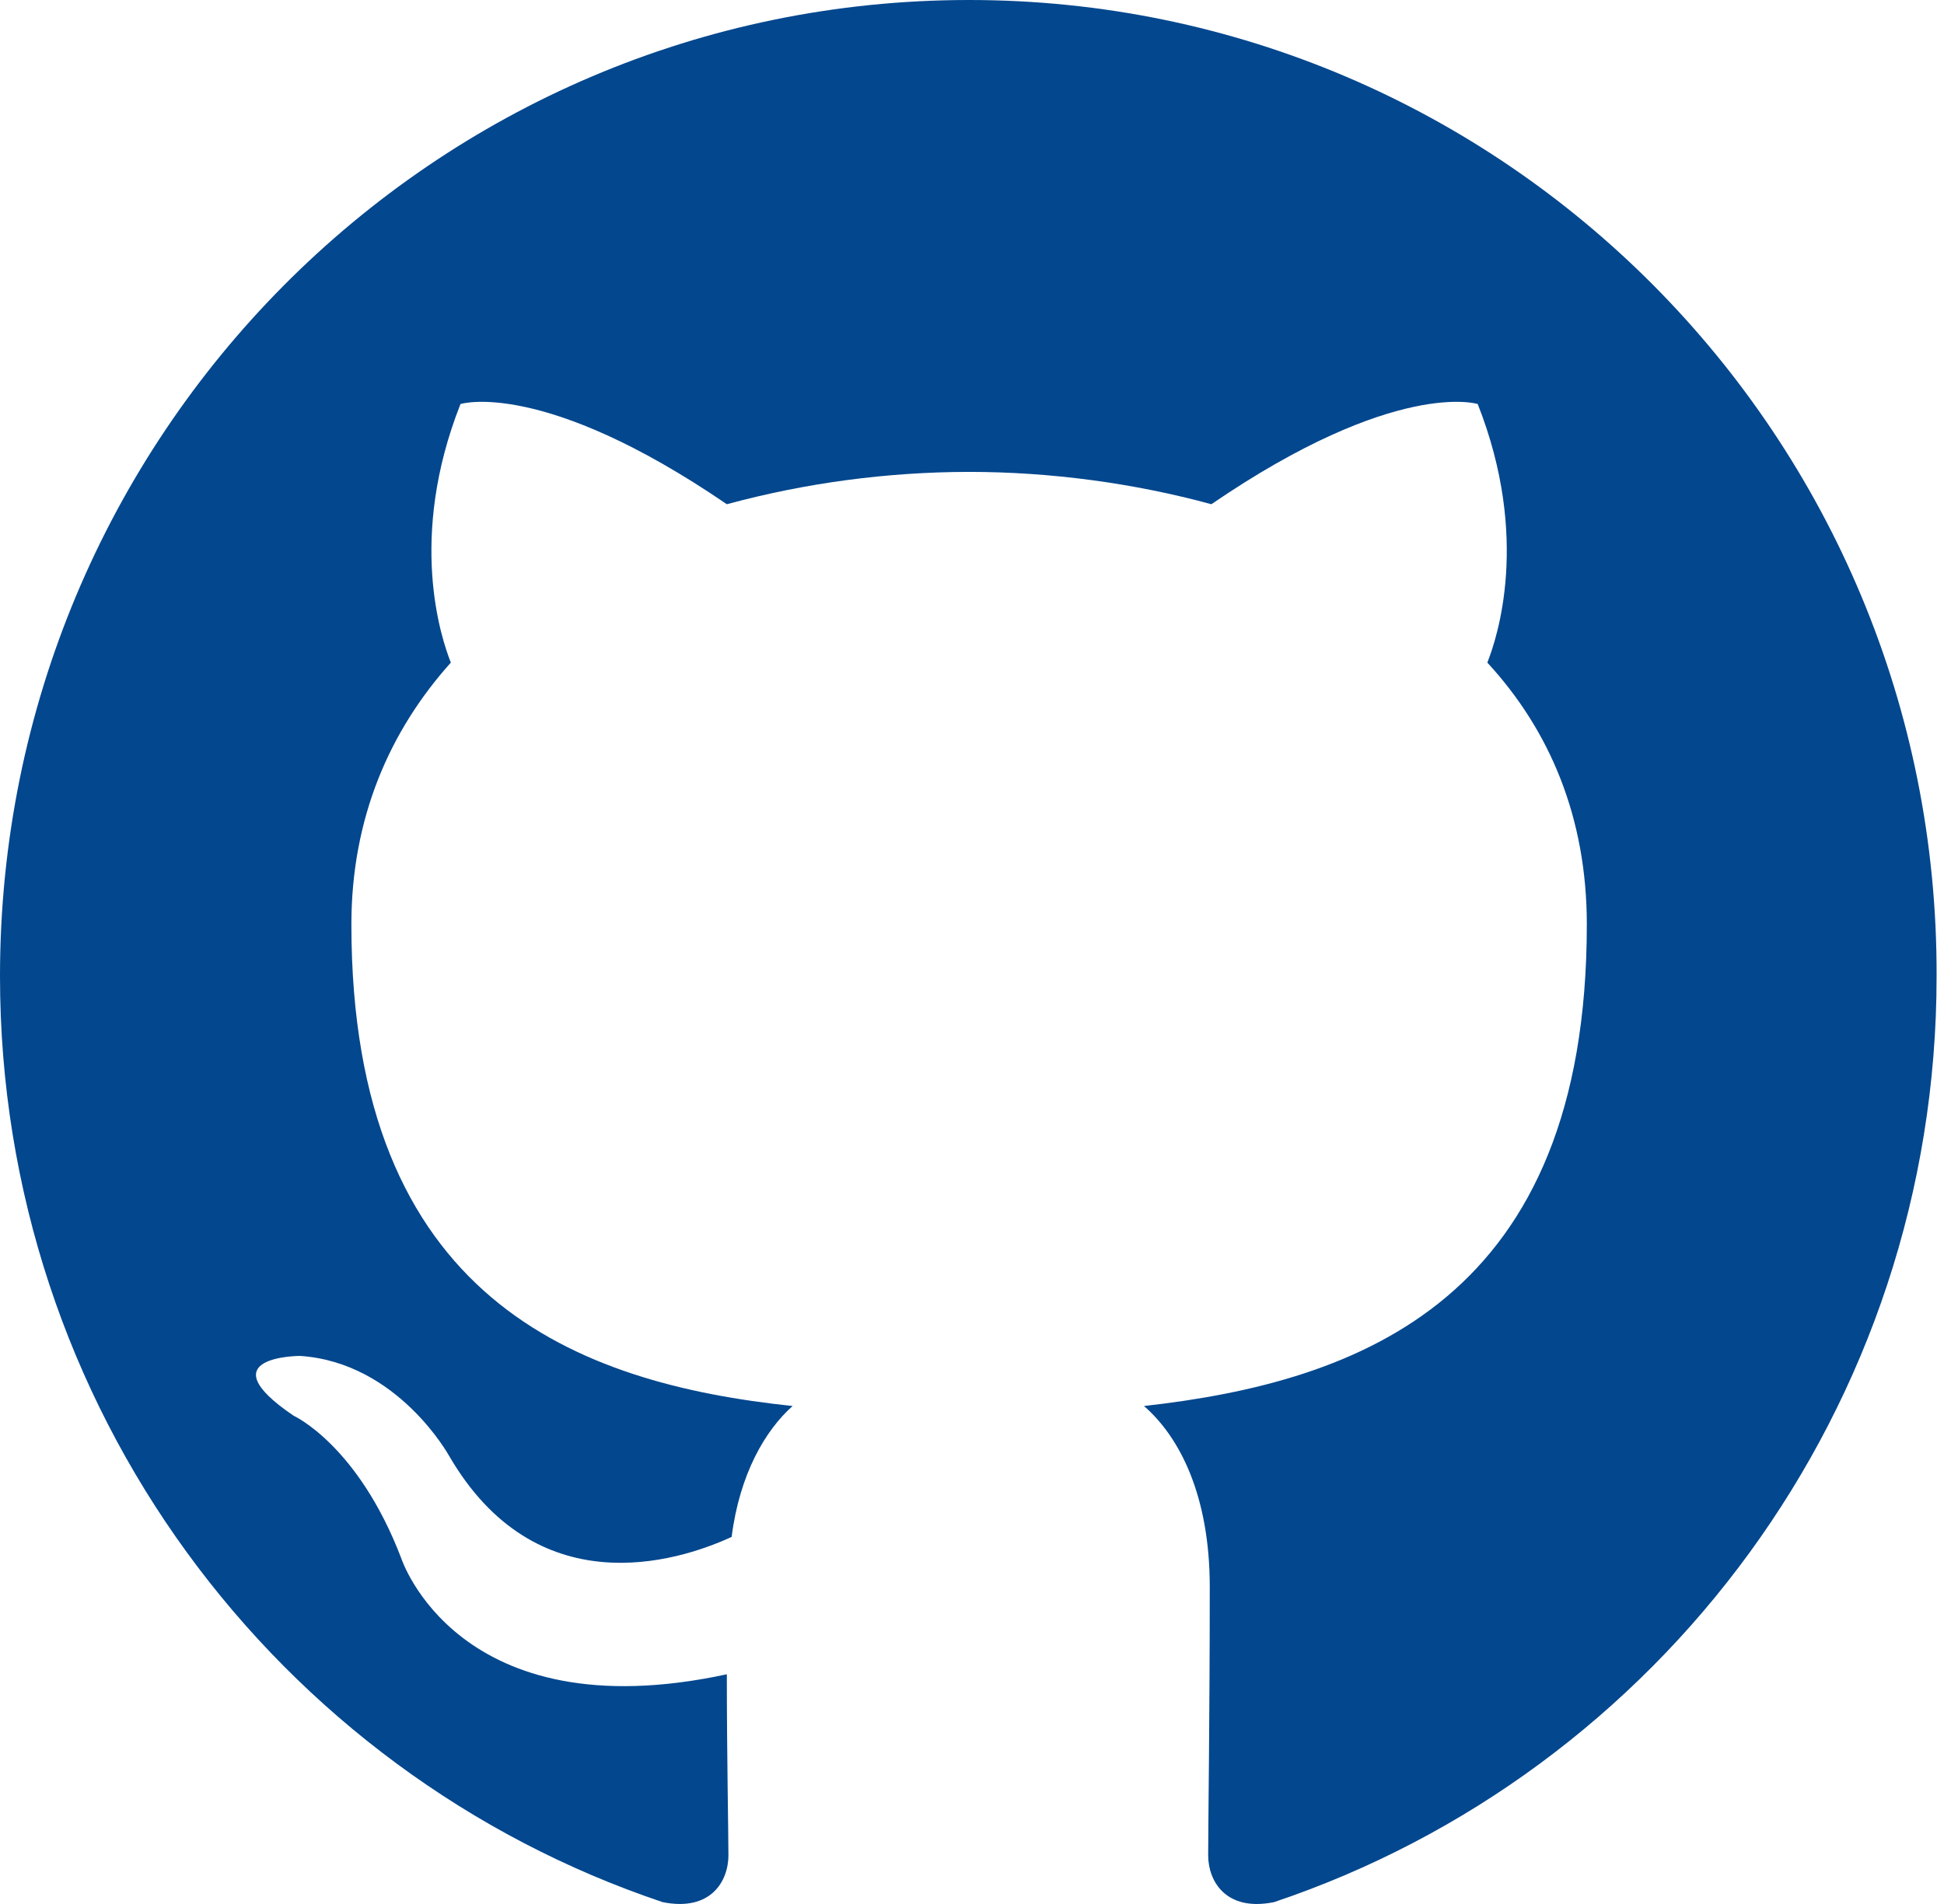
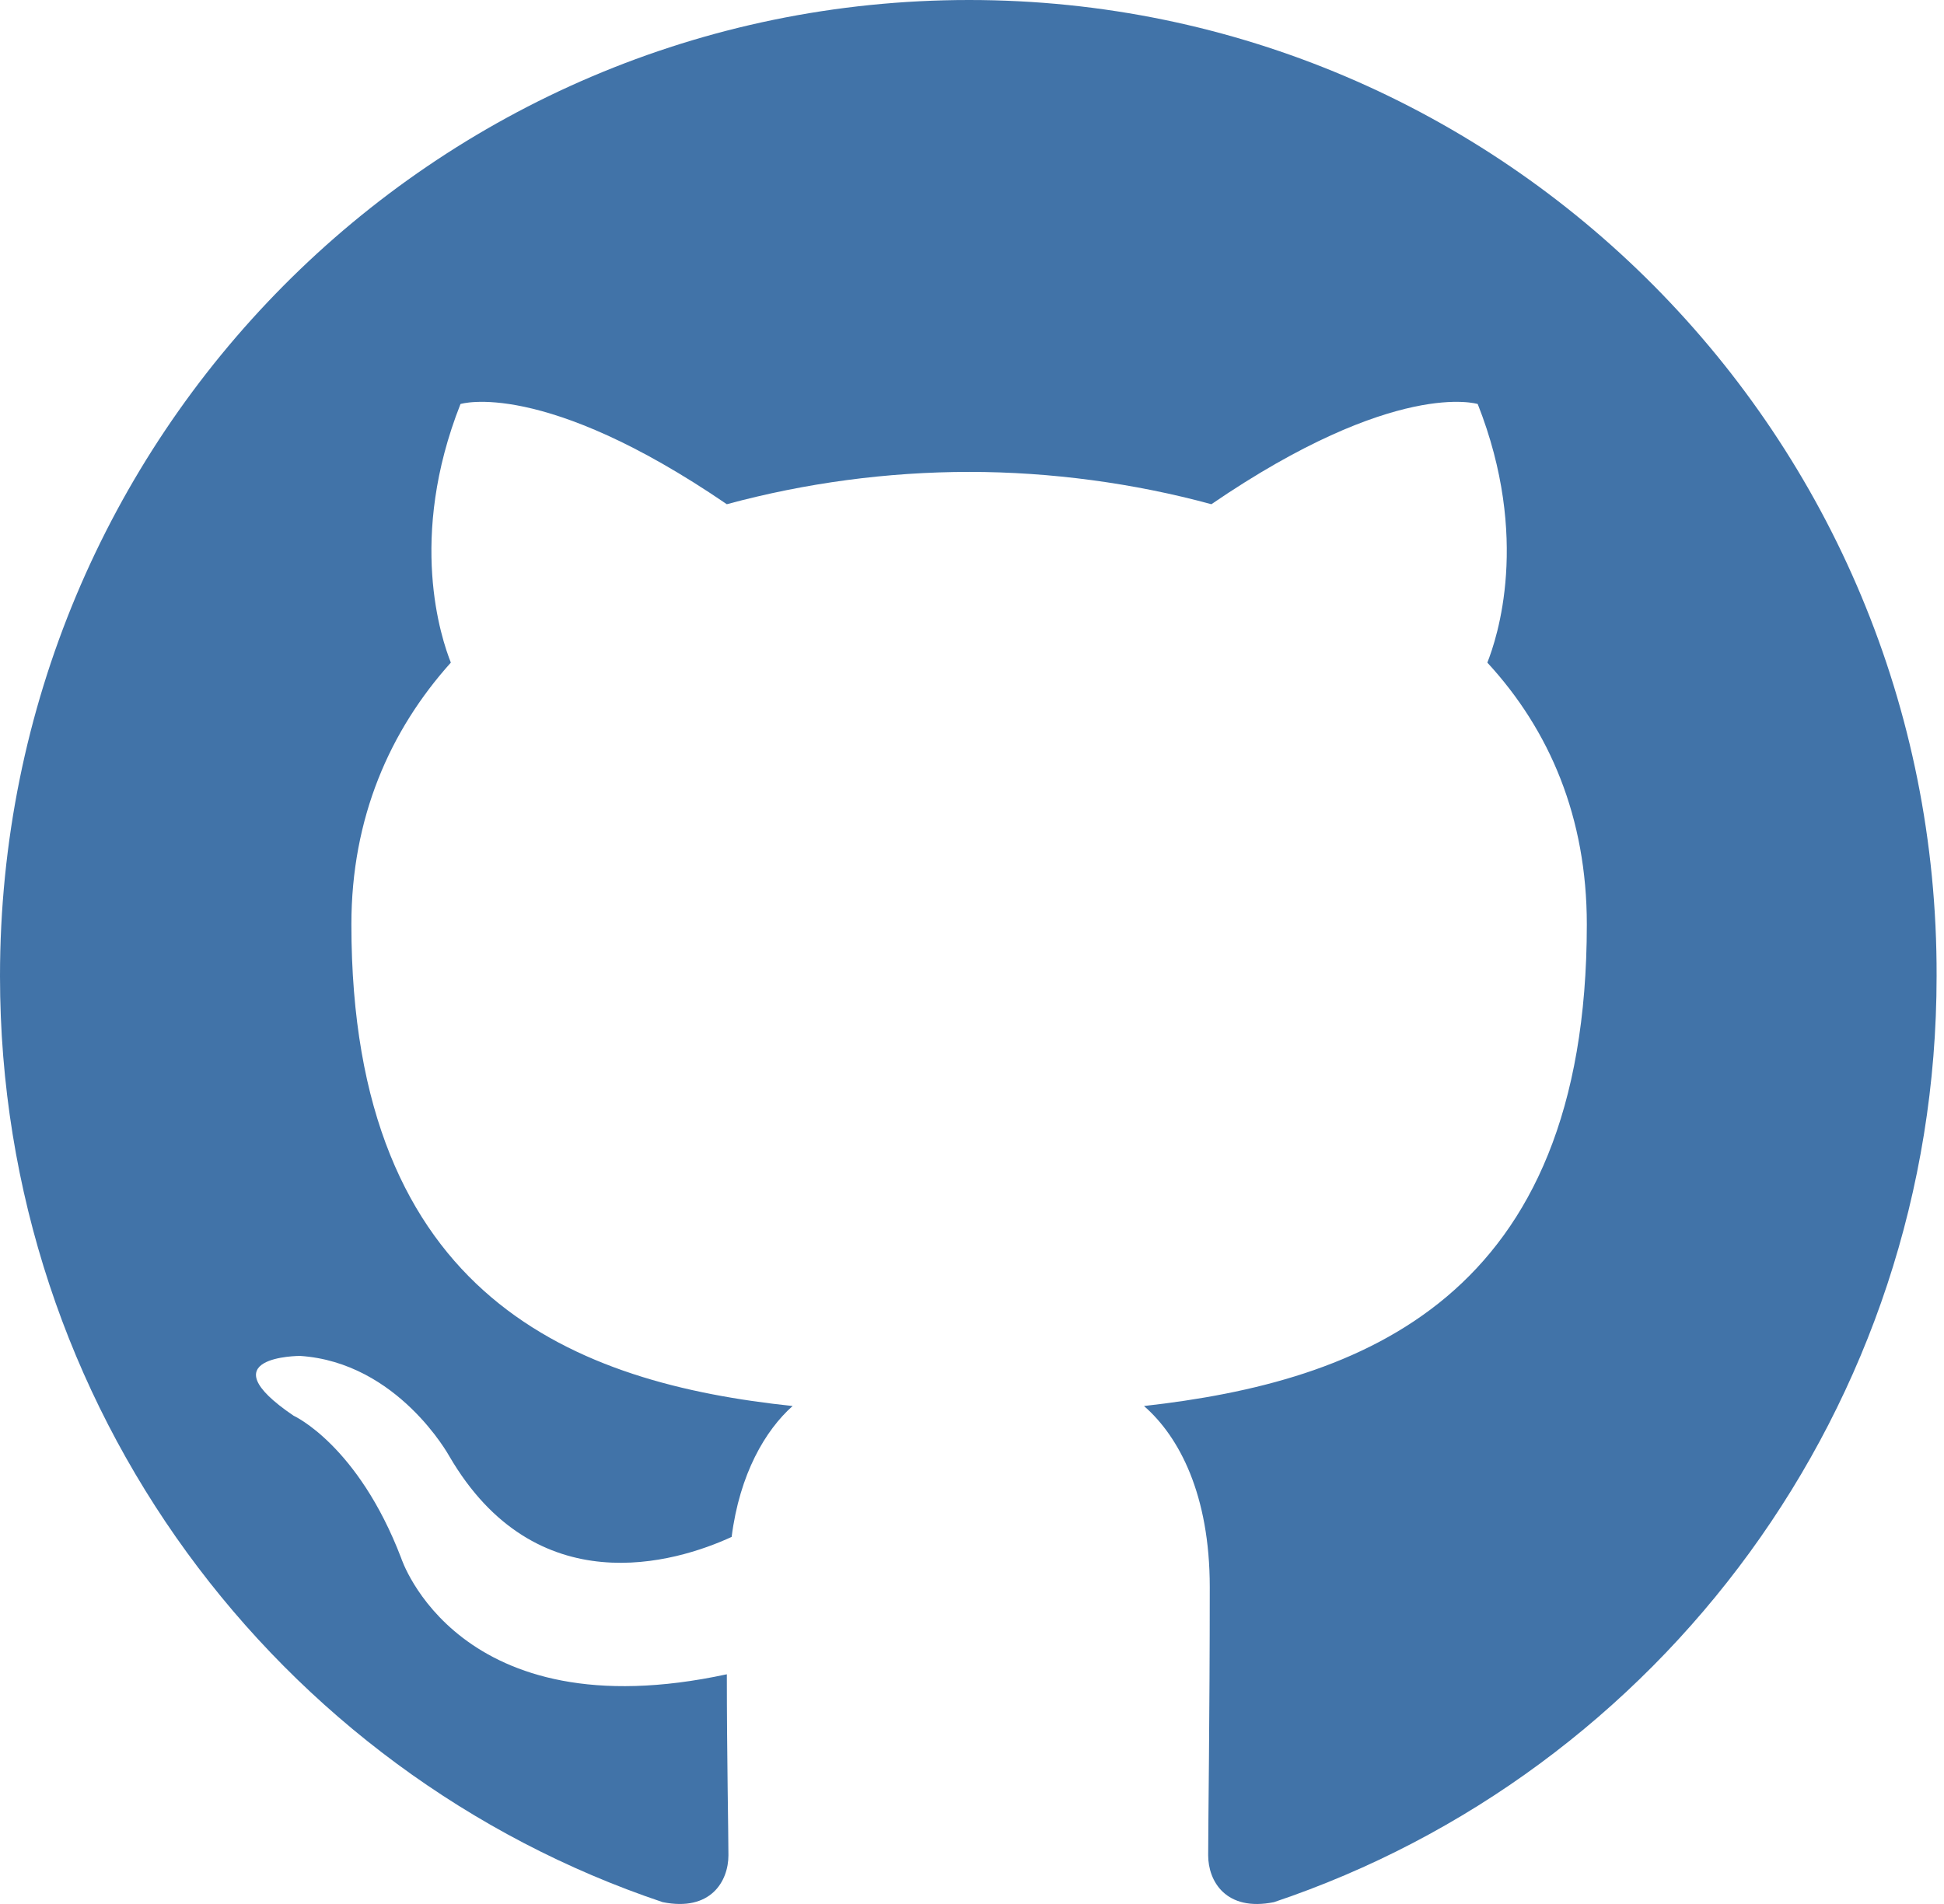
<svg xmlns="http://www.w3.org/2000/svg" width="98" height="96">
-   <path fill-rule="evenodd" clip-rule="evenodd" d="M48.854 0C21.839 0 0 22 0 49.217c0 21.756 13.993 40.172 33.405 46.69 2.427.49 3.316-1.059 3.316-2.362 0-1.141-.08-5.052-.08-9.127-13.59 2.934-16.42-5.867-16.42-5.867-2.184-5.704-5.42-7.17-5.42-7.17-4.448-3.015.324-3.015.324-3.015 4.934.326 7.523 5.052 7.523 5.052 4.367 7.496 11.404 5.378 14.235 4.074.404-3.178 1.699-5.378 3.074-6.6-10.839-1.141-22.243-5.378-22.243-24.283 0-5.378 1.94-9.778 5.014-13.2-.485-1.222-2.184-6.275.486-13.038 0 0 4.125-1.304 13.426 5.052a46.97 46.97 0 0 1 12.214-1.63c4.125 0 8.33.571 12.213 1.63 9.302-6.356 13.427-5.052 13.427-5.052 2.67 6.763.97 11.816.485 13.038 3.155 3.422 5.015 7.822 5.015 13.2 0 18.905-11.404 23.06-22.324 24.283 1.78 1.548 3.316 4.481 3.316 9.126 0 6.6-.08 11.897-.08 13.526 0 1.304.89 2.853 3.316 2.364 19.412-6.52 33.405-24.935 33.405-46.691C97.707 22 75.788 0 48.854 0z" fill="#03478e" />
+   <path fill-rule="evenodd" clip-rule="evenodd" d="M48.854 0C21.839 0 0 22 0 49.217c0 21.756 13.993 40.172 33.405 46.69 2.427.49 3.316-1.059 3.316-2.362 0-1.141-.08-5.052-.08-9.127-13.59 2.934-16.42-5.867-16.42-5.867-2.184-5.704-5.42-7.17-5.42-7.17-4.448-3.015.324-3.015.324-3.015 4.934.326 7.523 5.052 7.523 5.052 4.367 7.496 11.404 5.378 14.235 4.074.404-3.178 1.699-5.378 3.074-6.6-10.839-1.141-22.243-5.378-22.243-24.283 0-5.378 1.94-9.778 5.014-13.2-.485-1.222-2.184-6.275.486-13.038 0 0 4.125-1.304 13.426 5.052a46.97 46.97 0 0 1 12.214-1.63c4.125 0 8.33.571 12.213 1.63 9.302-6.356 13.427-5.052 13.427-5.052 2.67 6.763.97 11.816.485 13.038 3.155 3.422 5.015 7.822 5.015 13.2 0 18.905-11.404 23.06-22.324 24.283 1.78 1.548 3.316 4.481 3.316 9.126 0 6.6-.08 11.897-.08 13.526 0 1.304.89 2.853 3.316 2.364 19.412-6.52 33.405-24.935 33.405-46.691C97.707 22 75.788 0 48.854 0z" fill="#4173a8" />
</svg>
